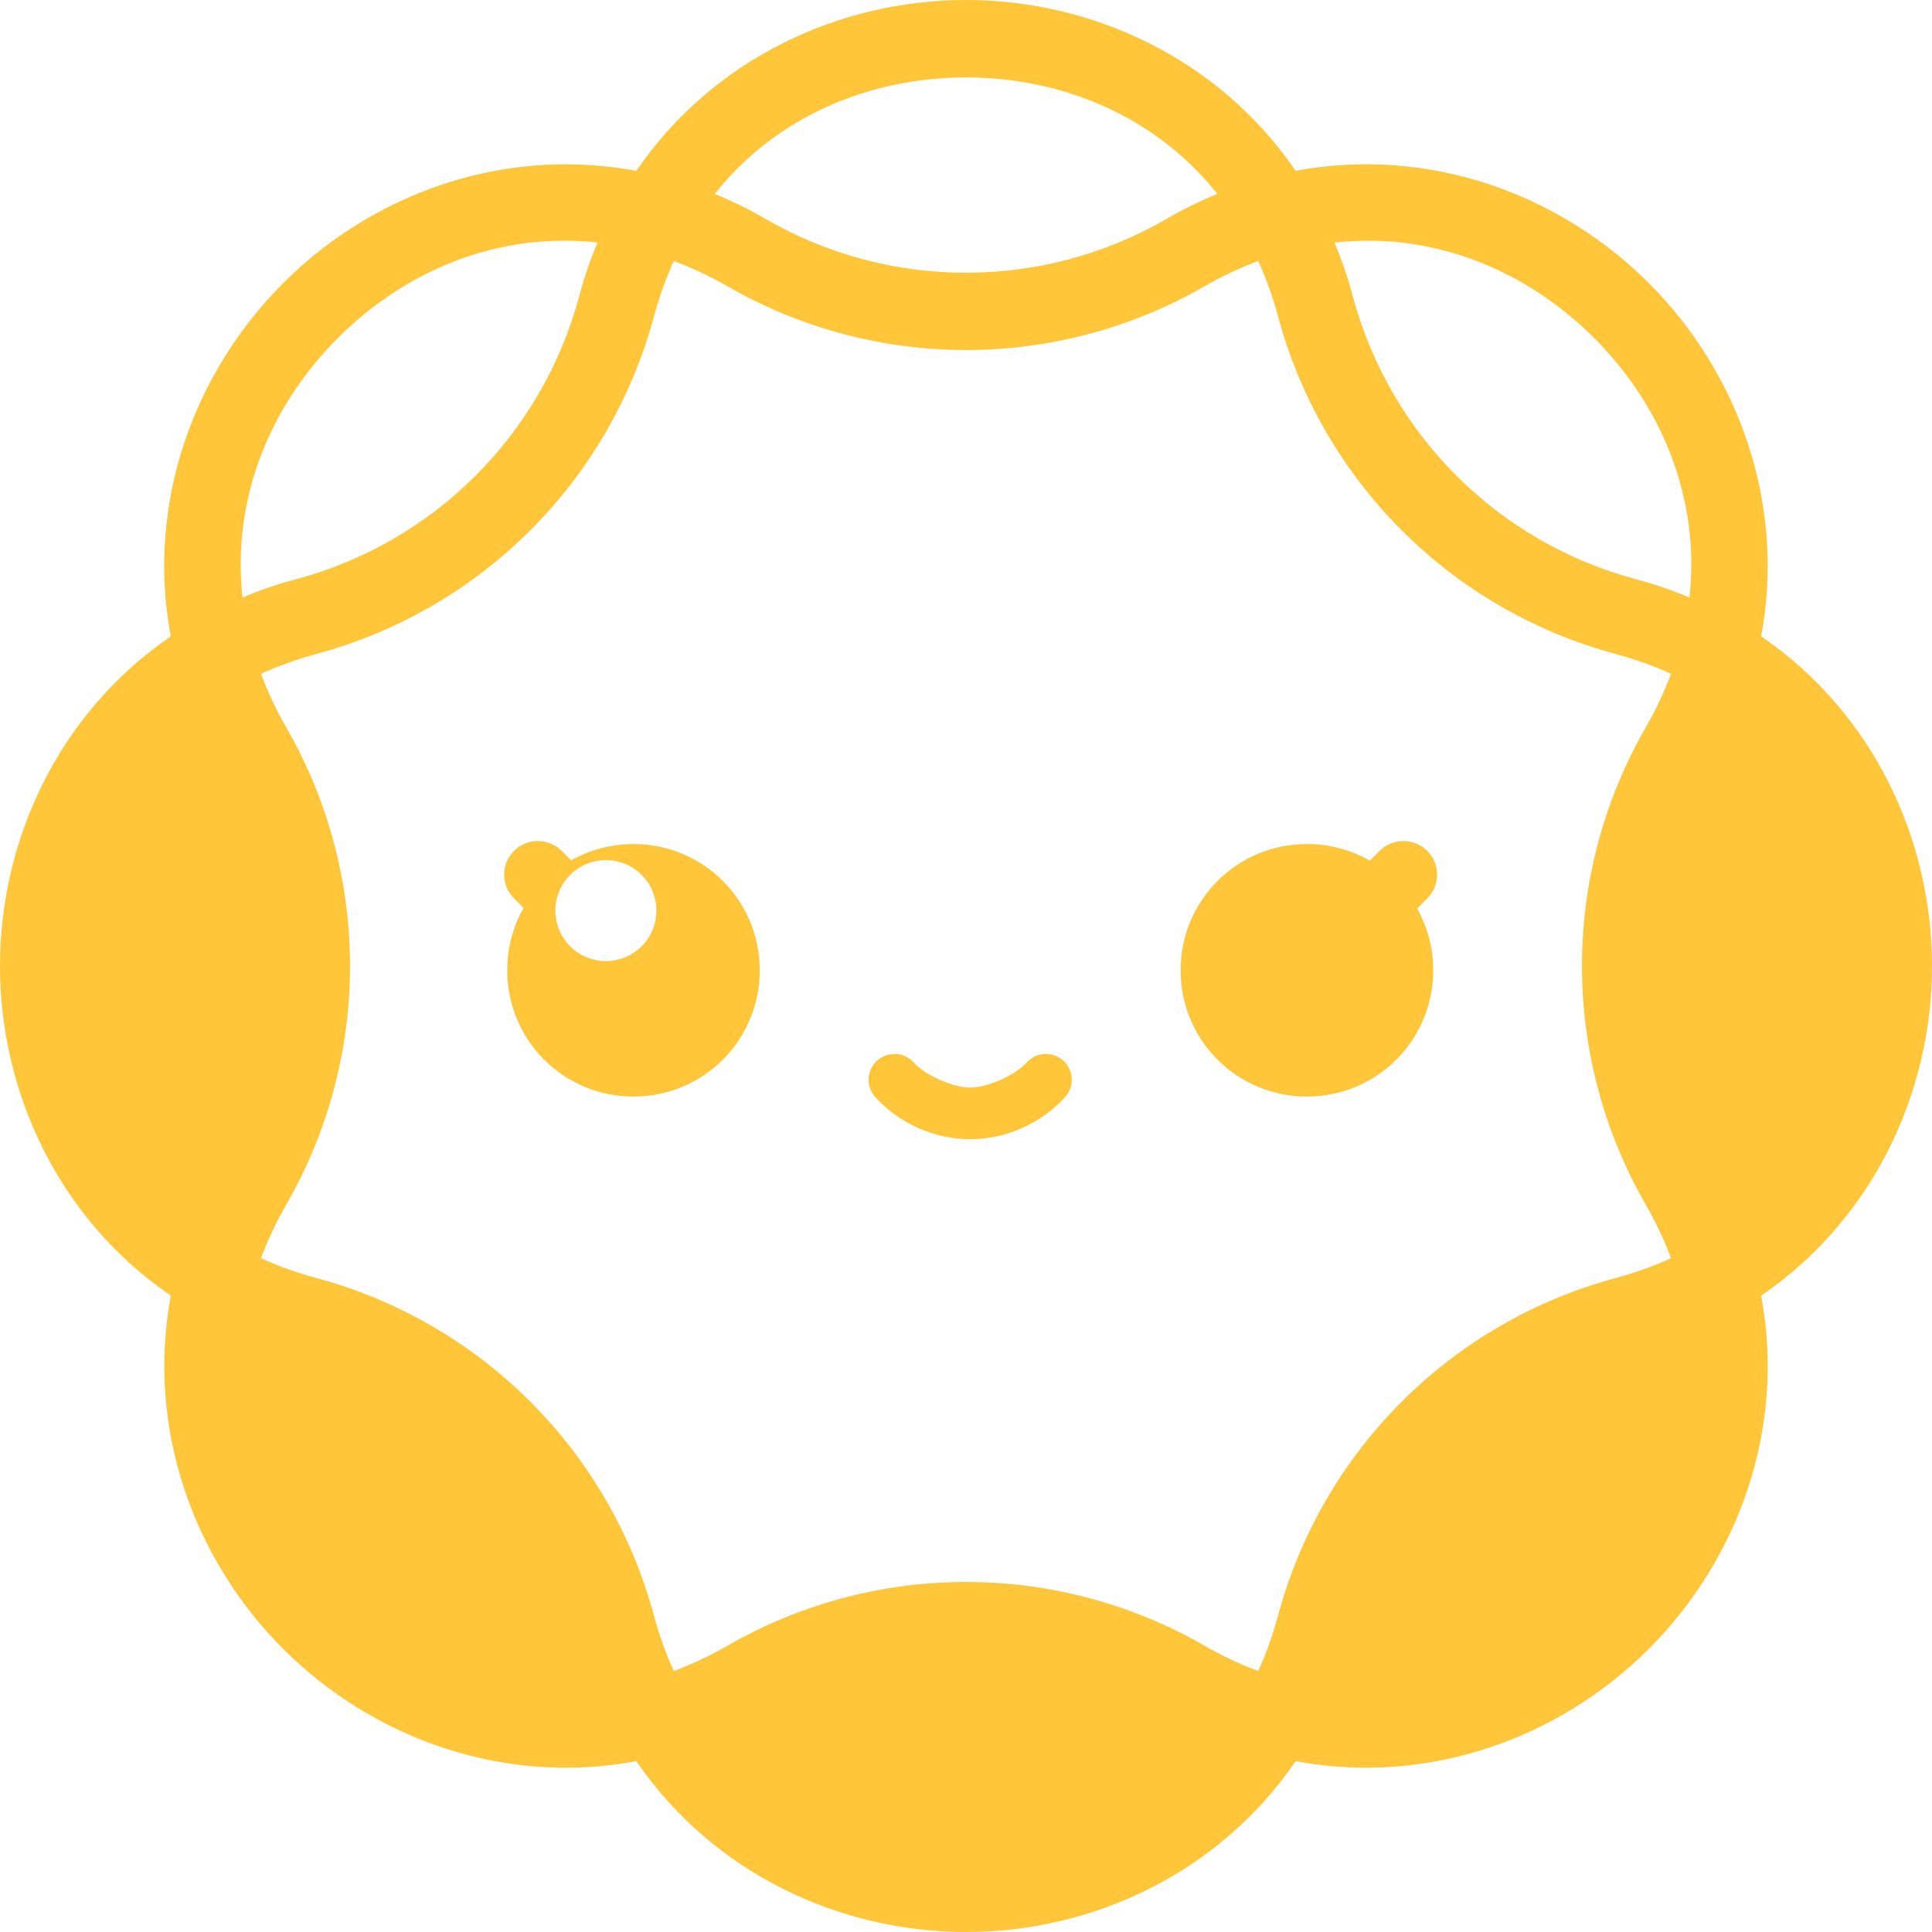
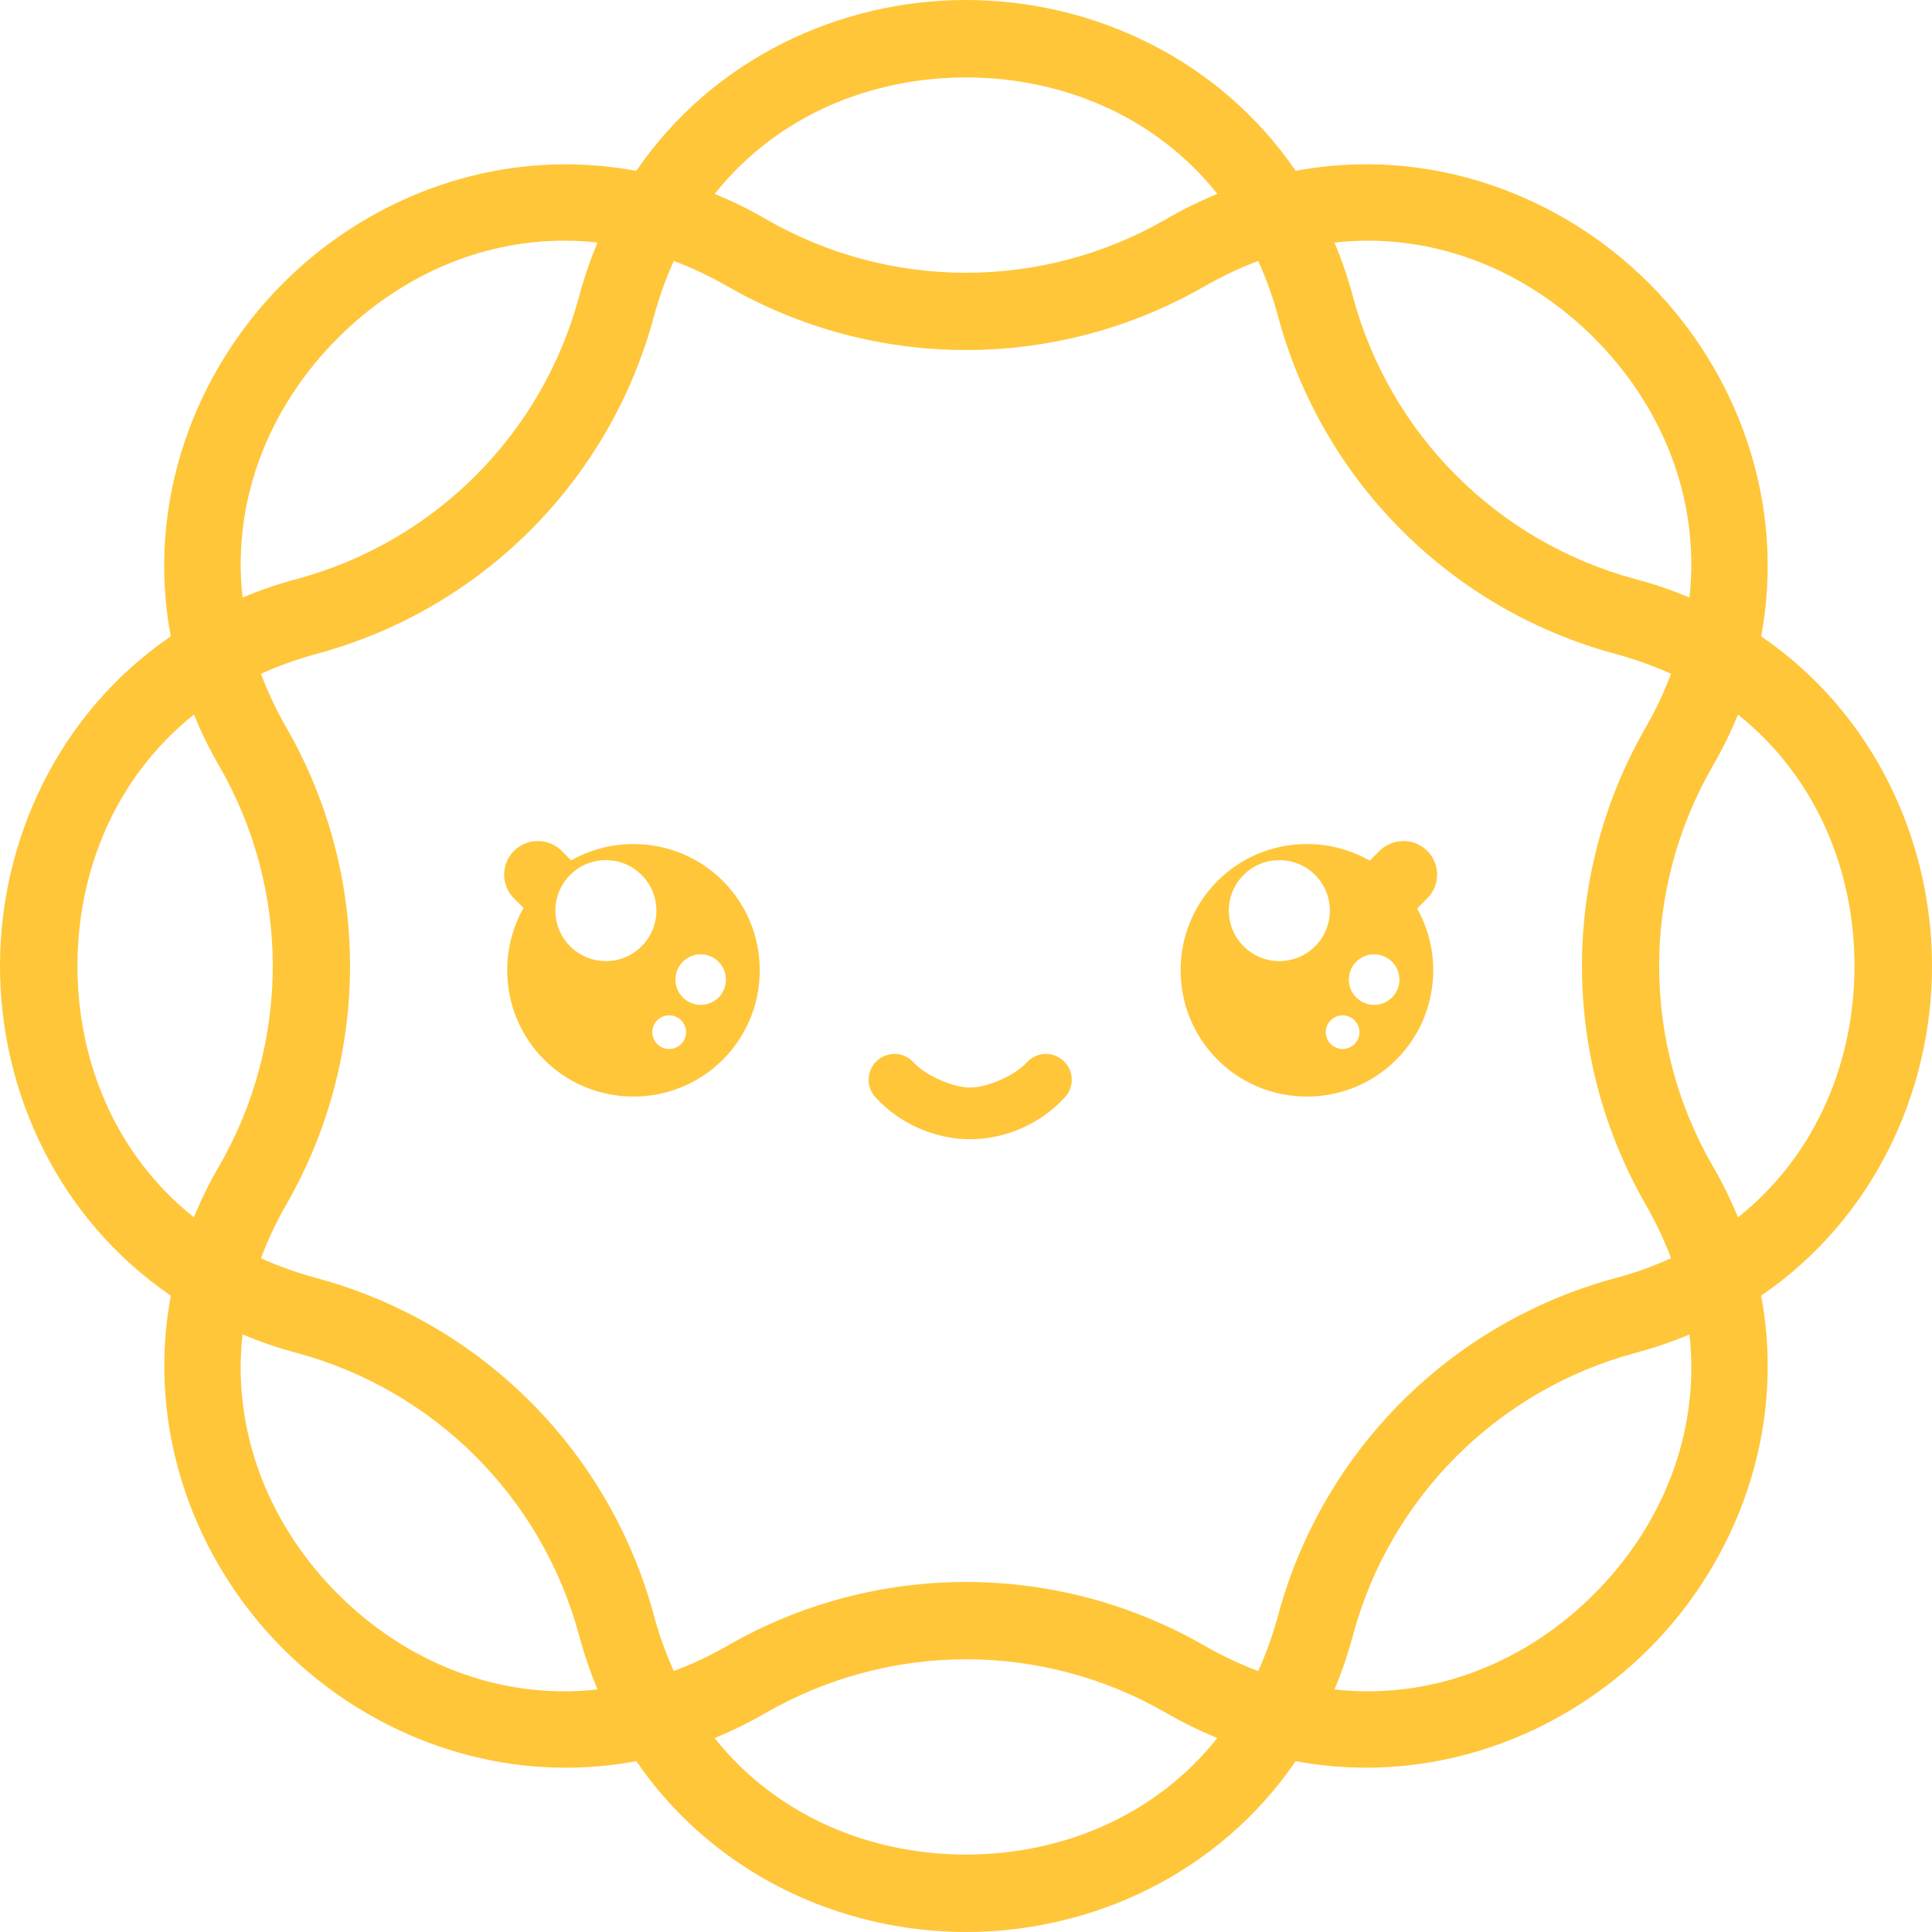
<svg xmlns="http://www.w3.org/2000/svg" viewBox="0 0 24 24" role="img" aria-label="daisyUI">
-   <style>@keyframes tss_daisyui_al{0%{opacity:0}4%,92%{opacity:1}98%,100%{opacity:0}}@keyframes tss_daisyui_pl{0%,58%{transform:scale(1)}79%{transform:scale(1.02)}100%{transform:scale(1)}}.tss_daisyui_al{animation:tss_daisyui_al 3.6s linear infinite}.tss_daisyui_pl{transform-box:fill-box;transform-origin:50% 50%;animation:tss_daisyui_pl 3.6s ease-in-out infinite}@keyframes tss_daisyui_pt0{0%{opacity:0;transform:scale(.85)}8%{opacity:1;transform:scale(1.06)}38%,100%{opacity:1;transform:scale(1)}}.tss_daisyui_pt0{transform-box:fill-box;transform-origin:50% 50%;animation:tss_daisyui_pt0 3.6s cubic-bezier(.22,1,.36,1) infinite}@keyframes tss_daisyui_pt1{0%,9.5%{opacity:0;transform:scale(.85)}17.5%{opacity:1;transform:scale(1.06)}38%,100%{opacity:1;transform:scale(1)}}.tss_daisyui_pt1{transform-box:fill-box;transform-origin:50% 50%;animation:tss_daisyui_pt1 3.6s cubic-bezier(.22,1,.36,1) infinite}@keyframes tss_daisyui_pt2{0%,19%{opacity:0;transform:scale(.85)}27%{opacity:1;transform:scale(1.06)}38%,100%{opacity:1;transform:scale(1)}}.tss_daisyui_pt2{transform-box:fill-box;transform-origin:50% 50%;animation:tss_daisyui_pt2 3.6s cubic-bezier(.22,1,.36,1) infinite}@keyframes tss_daisyui_pt3{0%,28.5%{opacity:0;transform:scale(.85)}36.5%{opacity:1;transform:scale(1.06)}38%,100%{opacity:1;transform:scale(1)}}.tss_daisyui_pt3{transform-box:fill-box;transform-origin:50% 50%;animation:tss_daisyui_pt3 3.6s cubic-bezier(.22,1,.36,1) infinite}@media (prefers-reduced-motion: reduce){.tss_daisyui_al,.tss_daisyui_pl{animation:none!important}.tss_daisyui_al{opacity:1!important}.tss_daisyui_pl{transform:none!important}.tss_daisyui_pt0{animation:none!important;opacity:1!important;transform:none!important}.tss_daisyui_pt1{animation:none!important;opacity:1!important;transform:none!important}.tss_daisyui_pt2{animation:none!important;opacity:1!important;transform:none!important}.tss_daisyui_pt3{animation:none!important;opacity:1!important;transform:none!important}}</style>
+   <style>@keyframes tss_daisyui_al{0%{opacity:0}4%,92%{opacity:1}98%,100%{opacity:0}}@keyframes tss_daisyui_pl{0%,58%{transform:scale(1)}79%{transform:scale(1.02)}100%{transform:scale(1)}}.tss_daisyui_al{animation:tss_daisyui_al 3.6s linear infinite}.tss_daisyui_pl{transform-box:fill-box;transform-origin:50% 50%;animation:tss_daisyui_pl 3.6s ease-in-out infinite}@keyframes tss_daisyui_pt0{0%{opacity:0;transform:scale(.85)}8%{opacity:1;transform:scale(1.06)}38%,100%{opacity:1;transform:scale(1)}}.tss_daisyui_pt0{transform-box:fill-box;transform-origin:50% 50%;animation:tss_daisyui_pt0 3.6s cubic-bezier(.22,1,.36,1) infinite}@media (prefers-reduced-motion: reduce){.tss_daisyui_al,.tss_daisyui_pl{animation:none!important}.tss_daisyui_al{opacity:1!important}.tss_daisyui_pl{transform:none!important}.tss_daisyui_pt0{animation:none!important;opacity:1!important;transform:none!important}}</style>
  <g class="tss_daisyui_al">
    <g class="tss_daisyui_pl">
      <g class="tss_daisyui_pt0">
-         <path fill="#FFC63A" fill-rule="evenodd" d="M12 0 c-1.56 0 -3.137 0.721 -4.095 2.122 a5 5 0 0 0 -0.857 -0.081 c-1.353 -0.006 -2.62 0.565 -3.53 1.476 C2.415 4.62 1.81 6.241 2.121 7.905 C0.722 8.863 0 10.44 0 12 s0.721 3.137 2.122 4.095 c-0.31 1.664 0.294 3.286 1.395 4.388 c1.102 1.101 2.724 1.706 4.388 1.395 C8.863 23.278 10.44 24 12 24 s3.137 -0.721 4.095 -2.122 c1.664 0.31 3.286 -0.294 4.388 -1.395 c1.101 -1.102 1.706 -2.724 1.395 -4.388 C23.278 15.137 24 13.56 24 12 s-0.721 -3.137 -2.122 -4.095 c0.31 -1.664 -0.294 -3.286 -1.395 -4.388 c-1.102 -1.101 -2.724 -1.706 -4.388 -1.395 C15.137 0.722 13.56 0 12 0 M12 0.962 c1.18 0 2.345 0.471 3.123 1.447 a5 5 0 0 0 -0.64 0.315 a4.97 4.97 0 0 1 -4.965 0 a5 5 0 0 0 -0.64 -0.315 C9.654 1.433 10.82 0.962 12 0.962 M7.026 2.99 q0.196 0 0.397 0.023 a5 5 0 0 0 -0.229 0.67 a4.97 4.97 0 0 1 -3.511 3.511 a5 5 0 0 0 -0.67 0.229 c-0.138 -1.238 0.352 -2.393 1.185 -3.225 c0.743 -0.743 1.742 -1.214 2.828 -1.208 M17.037 2.99 c1.062 0.013 2.037 0.479 2.765 1.208 c0.833 0.832 1.323 1.987 1.185 3.225 a5 5 0 0 0 -0.67 -0.229 a4.97 4.97 0 0 1 -3.511 -3.511 a5 5 0 0 0 -0.229 -0.67 a4 4 0 0 1 0.46 -0.023 M8.37 3.242 q0.333 0.124 0.668 0.315 a5.94 5.94 0 0 0 5.924 0 q0.335 -0.191 0.668 -0.315 a4.5 4.5 0 0 1 0.247 0.69 a5.94 5.94 0 0 0 4.19 4.191 q0.37 0.101 0.691 0.247 a4.5 4.5 0 0 1 -0.315 0.668 a5.94 5.94 0 0 0 0 5.924 q0.191 0.335 0.315 0.668 a4.5 4.5 0 0 1 -0.69 0.247 a5.94 5.94 0 0 0 -4.191 4.19 q-0.101 0.37 -0.247 0.691 a4.5 4.5 0 0 1 -0.668 -0.315 a5.94 5.94 0 0 0 -5.924 0 a4.5 4.5 0 0 1 -0.668 0.315 a4.5 4.5 0 0 1 -0.247 -0.69 a5.94 5.94 0 0 0 -4.19 -4.191 a4.5 4.5 0 0 1 -0.691 -0.247 q0.124 -0.333 0.315 -0.668 a5.94 5.94 0 0 0 0 -5.924 a4.5 4.5 0 0 1 -0.315 -0.668 q0.322 -0.146 0.69 -0.247 a5.94 5.94 0 0 0 4.191 -4.19 q0.101 -0.37 0.247 -0.691" />
-       </g>
-       <g class="tss_daisyui_pt1">
-         <path fill="#FFC63A" fill-rule="evenodd" d="M2.41 8.877 q0.13 0.323 0.314 0.64 a4.97 4.97 0 0 1 0 4.965 a5 5 0 0 0 -0.315 0.64 C1.433 14.346 0.962 13.18 0.962 12 s0.471 -2.345 1.447 -3.123 M21.589 8.877 c0.977 0.778 1.448 1.943 1.448 3.123 s-0.471 2.345 -1.447 3.123 a5 5 0 0 0 -0.315 -0.64 a4.97 4.97 0 0 1 0 -4.965 q0.183 -0.319 0.315 -0.64 M6.683 10.448 a0.417 0.417 0 0 0 -0.296 0.714 l0.117 0.117 c-0.13 0.228 -0.203 0.492 -0.203 0.774 c0 0.87 0.7 1.569 1.569 1.569 s1.568 -0.7 1.568 -1.569 s-0.7 -1.568 -1.568 -1.568 c-0.282 0 -0.546 0.073 -0.775 0.203 l-0.116 -0.117 a0.42 0.42 0 0 0 -0.296 -0.123 M17.431 10.448 a0.42 0.42 0 0 0 -0.295 0.123 l-0.12 0.12 a1.57 1.57 0 0 0 -0.781 -0.206 c-0.869 0 -1.569 0.7 -1.569 1.568 c0 0.87 0.7 1.569 1.569 1.569 s1.569 -0.7 1.569 -1.569 c0 -0.279 -0.073 -0.54 -0.2 -0.767 l0.123 -0.123 a0.417 0.417 0 0 0 -0.296 -0.715 M7.527 10.685 a0.627 0.627 0 0 1 0.627 0.627 a0.627 0.627 0 0 1 -0.627 0.627 a0.627 0.627 0 0 1 -0.628 -0.627 a0.627 0.627 0 0 1 0.628 -0.627" />
-       </g>
-       <g class="tss_daisyui_pt2">
-         <path fill="#FFC63A" fill-rule="evenodd" d="M15.892 10.685 a0.627 0.627 0 0 1 0.628 0.627 a0.627 0.627 0 0 1 -0.628 0.627 a0.627 0.627 0 0 1 -0.627 -0.627 a0.627 0.627 0 0 1 0.627 -0.627 M8.705 11.855 a0.314 0.314 0 0 1 0.313 0.314 a0.314 0.314 0 0 1 -0.313 0.314 a0.314 0.314 0 0 1 -0.314 -0.314 a0.314 0.314 0 0 1 0.314 -0.314 M17.07 11.855 a0.314 0.314 0 0 1 0.314 0.314 a0.314 0.314 0 0 1 -0.314 0.314 a0.314 0.314 0 0 1 -0.314 -0.314 a0.314 0.314 0 0 1 0.314 -0.314 M8.313 12.613 a0.21 0.21 0 0 1 0.21 0.209 a0.21 0.21 0 0 1 -0.21 0.209 a0.21 0.21 0 0 1 -0.21 -0.21 a0.21 0.21 0 0 1 0.21 -0.208 M16.679 12.613 a0.21 0.21 0 0 1 0.209 0.209 a0.21 0.21 0 0 1 -0.21 0.209 a0.21 0.21 0 0 1 -0.209 -0.21 a0.21 0.21 0 0 1 0.21 -0.208" />
-       </g>
-       <g class="tss_daisyui_pt3">
-         <path fill="#FFC63A" fill-rule="evenodd" d="M11.128 13.093 a0.32 0.32 0 0 0 -0.232 0.082 a0.32 0.32 0 0 0 -0.023 0.453 c0.296 0.328 0.737 0.524 1.18 0.524 c0.441 0 0.882 -0.196 1.178 -0.524 a0.32 0.32 0 0 0 -0.023 -0.453 a0.32 0.32 0 0 0 -0.453 0.023 c-0.145 0.16 -0.486 0.312 -0.703 0.312 s-0.558 -0.152 -0.703 -0.312 a0.32 0.32 0 0 0 -0.221 -0.106 M3.013 16.577 q0.319 0.134 0.67 0.229 a4.97 4.97 0 0 1 3.511 3.511 q0.095 0.351 0.229 0.67 c-1.238 0.138 -2.393 -0.352 -3.225 -1.185 c-0.833 -0.832 -1.323 -1.987 -1.185 -3.225 M20.987 16.577 c0.138 1.238 -0.352 2.393 -1.185 3.225 c-0.832 0.833 -1.987 1.323 -3.225 1.185 a5 5 0 0 0 0.229 -0.67 a4.97 4.97 0 0 1 3.511 -3.511 a5 5 0 0 0 0.67 -0.229 M12 20.612 c0.857 0 1.714 0.222 2.482 0.664 q0.318 0.183 0.64 0.315 c-0.777 0.976 -1.942 1.447 -3.122 1.447 s-2.345 -0.471 -3.123 -1.447 q0.323 -0.132 0.64 -0.315 A5 5 0 0 1 12 20.612" />
+         <path fill="#FFC63A" fill-rule="evenodd" d="M12 0c-1.56 0-3.137.721-4.095 2.122a5 5 0 0 0-.857-.081c-1.353-.006-2.62.565-3.53 1.476C2.415 4.62 1.81 6.241 2.121 7.905.722 8.863 0 10.44 0 12s.721 3.137 2.122 4.095c-.31 1.664.294 3.286 1.395 4.388 1.102 1.101 2.724 1.706 4.388 1.395C8.863 23.278 10.44 24 12 24s3.137-.721 4.095-2.122c1.664.31 3.286-.294 4.388-1.395 1.101-1.102 1.706-2.724 1.395-4.388C23.278 15.137 24 13.56 24 12s-.721-3.137-2.122-4.095c.31-1.664-.294-3.286-1.395-4.388-1.102-1.101-2.724-1.706-4.388-1.395C15.137.722 13.56 0 12 0m0 .962c1.18 0 2.345.471 3.123 1.447a5 5 0 0 0-.64.315 4.97 4.97 0 0 1-4.965 0 5 5 0 0 0-.64-.315C9.654 1.433 10.82.962 12 .962M7.026 2.99q.196 0 .397.023a5 5 0 0 0-.229.67 4.97 4.97 0 0 1-3.511 3.511 5 5 0 0 0-.67.229c-.138-1.238.352-2.393 1.185-3.225.743-.743 1.742-1.214 2.828-1.208m10.011 0c1.062.013 2.037.479 2.765 1.208.833.832 1.323 1.987 1.185 3.225a5 5 0 0 0-.67-.229 4.97 4.97 0 0 1-3.511-3.511 5 5 0 0 0-.229-.67 4 4 0 0 1 .46-.023m-8.667.252q.333.124.668.315a5.94 5.94 0 0 0 5.924 0q.335-.191.668-.315a4.5 4.5 0 0 1 .247.69 5.94 5.94 0 0 0 4.19 4.191q.37.101.691.247a4.5 4.5 0 0 1-.315.668 5.94 5.94 0 0 0 0 5.924q.191.335.315.668a4.5 4.5 0 0 1-.69.247 5.94 5.94 0 0 0-4.191 4.19q-.101.37-.247.691a4.5 4.5 0 0 1-.668-.315 5.94 5.94 0 0 0-5.924 0 4.5 4.5 0 0 1-.668.315 4.5 4.5 0 0 1-.247-.69 5.94 5.94 0 0 0-4.19-4.191 4.5 4.5 0 0 1-.691-.247q.124-.333.315-.668a5.94 5.94 0 0 0 0-5.924 4.5 4.5 0 0 1-.315-.668q.322-.146.69-.247a5.94 5.94 0 0 0 4.191-4.19q.101-.37.247-.691M2.41 8.877q.13.323.314.64a4.97 4.97 0 0 1 0 4.965 5 5 0 0 0-.315.64C1.433 14.346.962 13.18.962 12s.471-2.345 1.447-3.123m19.18 0c.977.778 1.448 1.943 1.448 3.123s-.471 2.345-1.447 3.123a5 5 0 0 0-.315-.64 4.97 4.97 0 0 1 0-4.965q.183-.319.315-.64m-14.907 1.57a.417.417 0 0 0-.296.714l.117.117c-.13.228-.203.492-.203.774 0 .87.7 1.569 1.569 1.569s1.568-.7 1.568-1.569-.7-1.568-1.568-1.568c-.282 0-.546.073-.775.203l-.116-.117a.42.42 0 0 0-.296-.123m10.748 0a.42.42 0 0 0-.295.123l-.12.12a1.57 1.57 0 0 0-.781-.206c-.869 0-1.569.7-1.569 1.568 0 .87.7 1.569 1.569 1.569s1.569-.7 1.569-1.569c0-.279-.073-.54-.2-.767l.123-.123a.417.417 0 0 0-.296-.715m-9.904.237a.627.627 0 0 1 .627.627.627.627 0 0 1-.627.627.627.627 0 0 1-.628-.627.627.627 0 0 1 .628-.627m8.365 0a.627.627 0 0 1 .628.627.627.627 0 0 1-.628.627.627.627 0 0 1-.627-.627.627.627 0 0 1 .627-.627m-7.187 1.17a.314.314 0 0 1 .313.314.314.314 0 0 1-.313.314.314.314 0 0 1-.314-.314.314.314 0 0 1 .314-.314m8.365 0a.314.314 0 0 1 .314.314.314.314 0 0 1-.314.314.314.314 0 0 1-.314-.314.314.314 0 0 1 .314-.314m-8.757.758a.21.21 0 0 1 .21.209.21.21 0 0 1-.21.209.21.21 0 0 1-.21-.21.21.21 0 0 1 .21-.208m8.366 0a.21.21 0 0 1 .209.209.21.21 0 0 1-.21.209.21.21 0 0 1-.209-.21.21.21 0 0 1 .21-.208m-5.551.48a.32.32 0 0 0-.232.082.32.32 0 0 0-.023.453c.296.328.737.524 1.18.524.441 0 .882-.196 1.178-.524a.32.32 0 0 0-.023-.453.32.32 0 0 0-.453.023c-.145.16-.486.312-.703.312s-.558-.152-.703-.312a.32.32 0 0 0-.221-.106m-8.115 3.485q.319.134.67.229a4.97 4.97 0 0 1 3.511 3.511q.095.351.229.67c-1.238.138-2.393-.352-3.225-1.185-.833-.832-1.323-1.987-1.185-3.225m17.974 0c.138 1.238-.352 2.393-1.185 3.225-.832.833-1.987 1.323-3.225 1.185a5 5 0 0 0 .229-.67 4.97 4.97 0 0 1 3.511-3.511 5 5 0 0 0 .67-.229M12 20.612c.857 0 1.714.222 2.482.664q.318.183.64.315c-.777.976-1.942 1.447-3.122 1.447s-2.345-.471-3.123-1.447q.323-.132.64-.315A5 5 0 0 1 12 20.612" />
      </g>
    </g>
  </g>
</svg>
